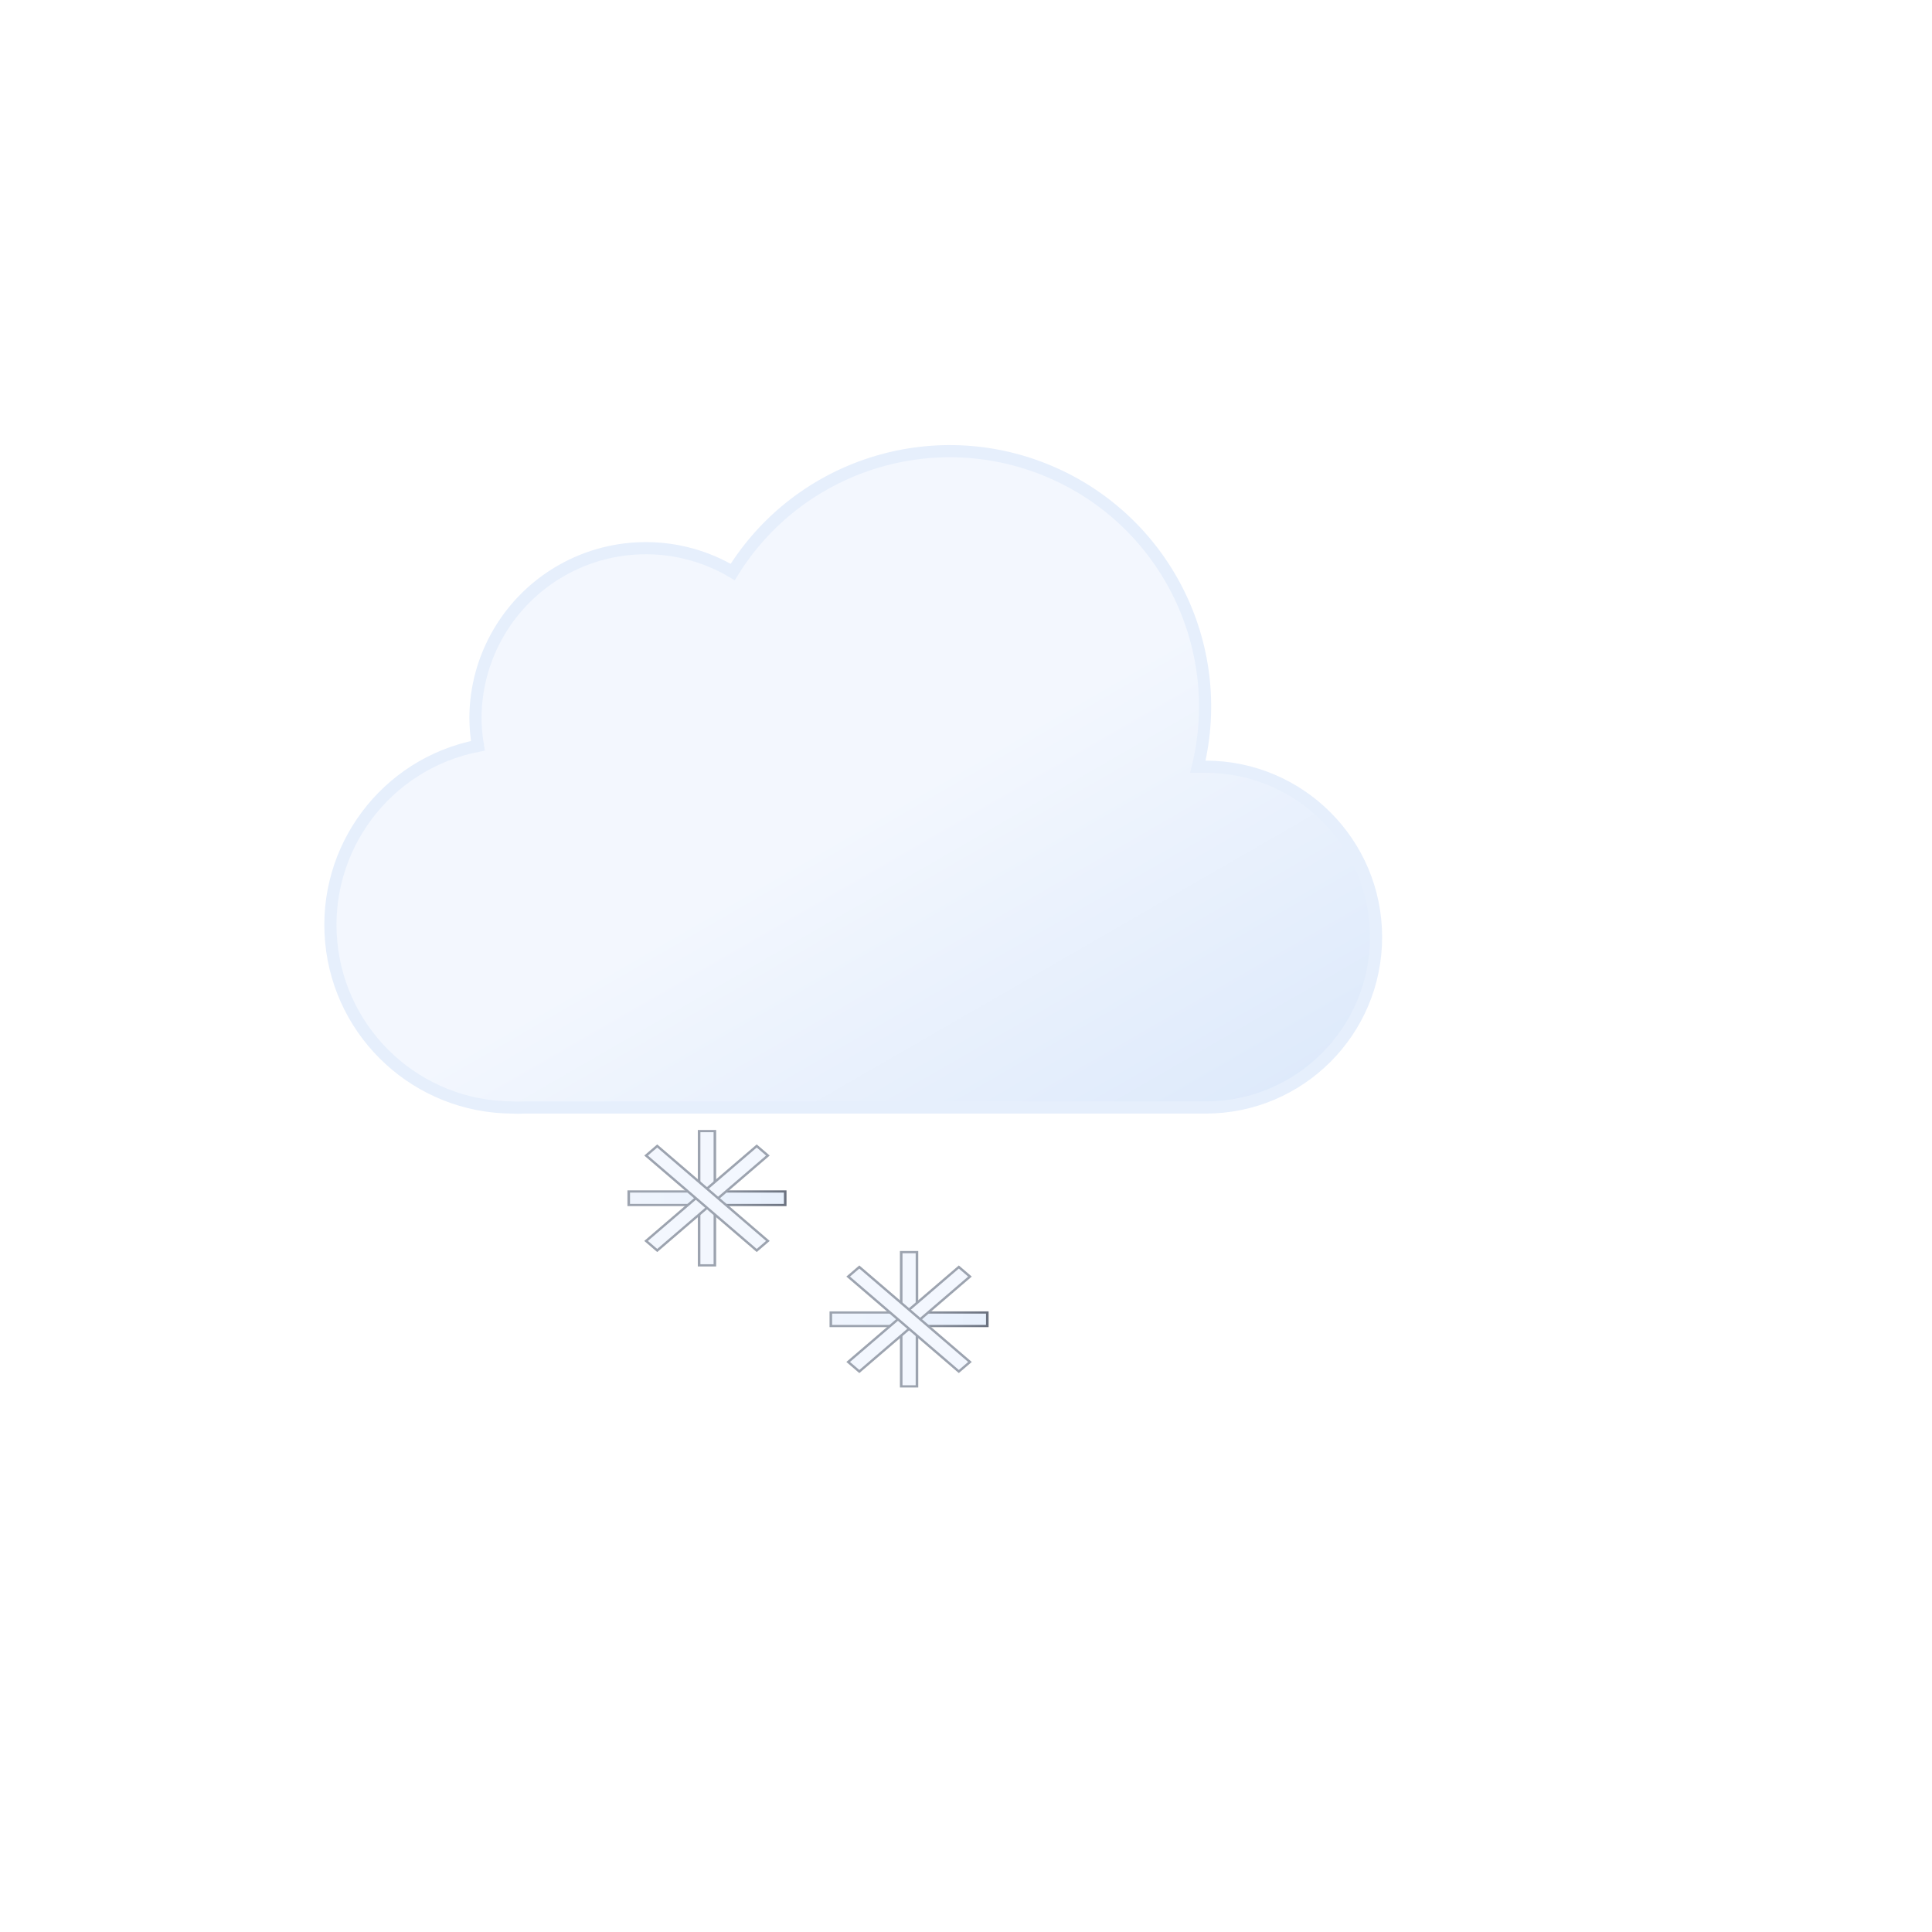
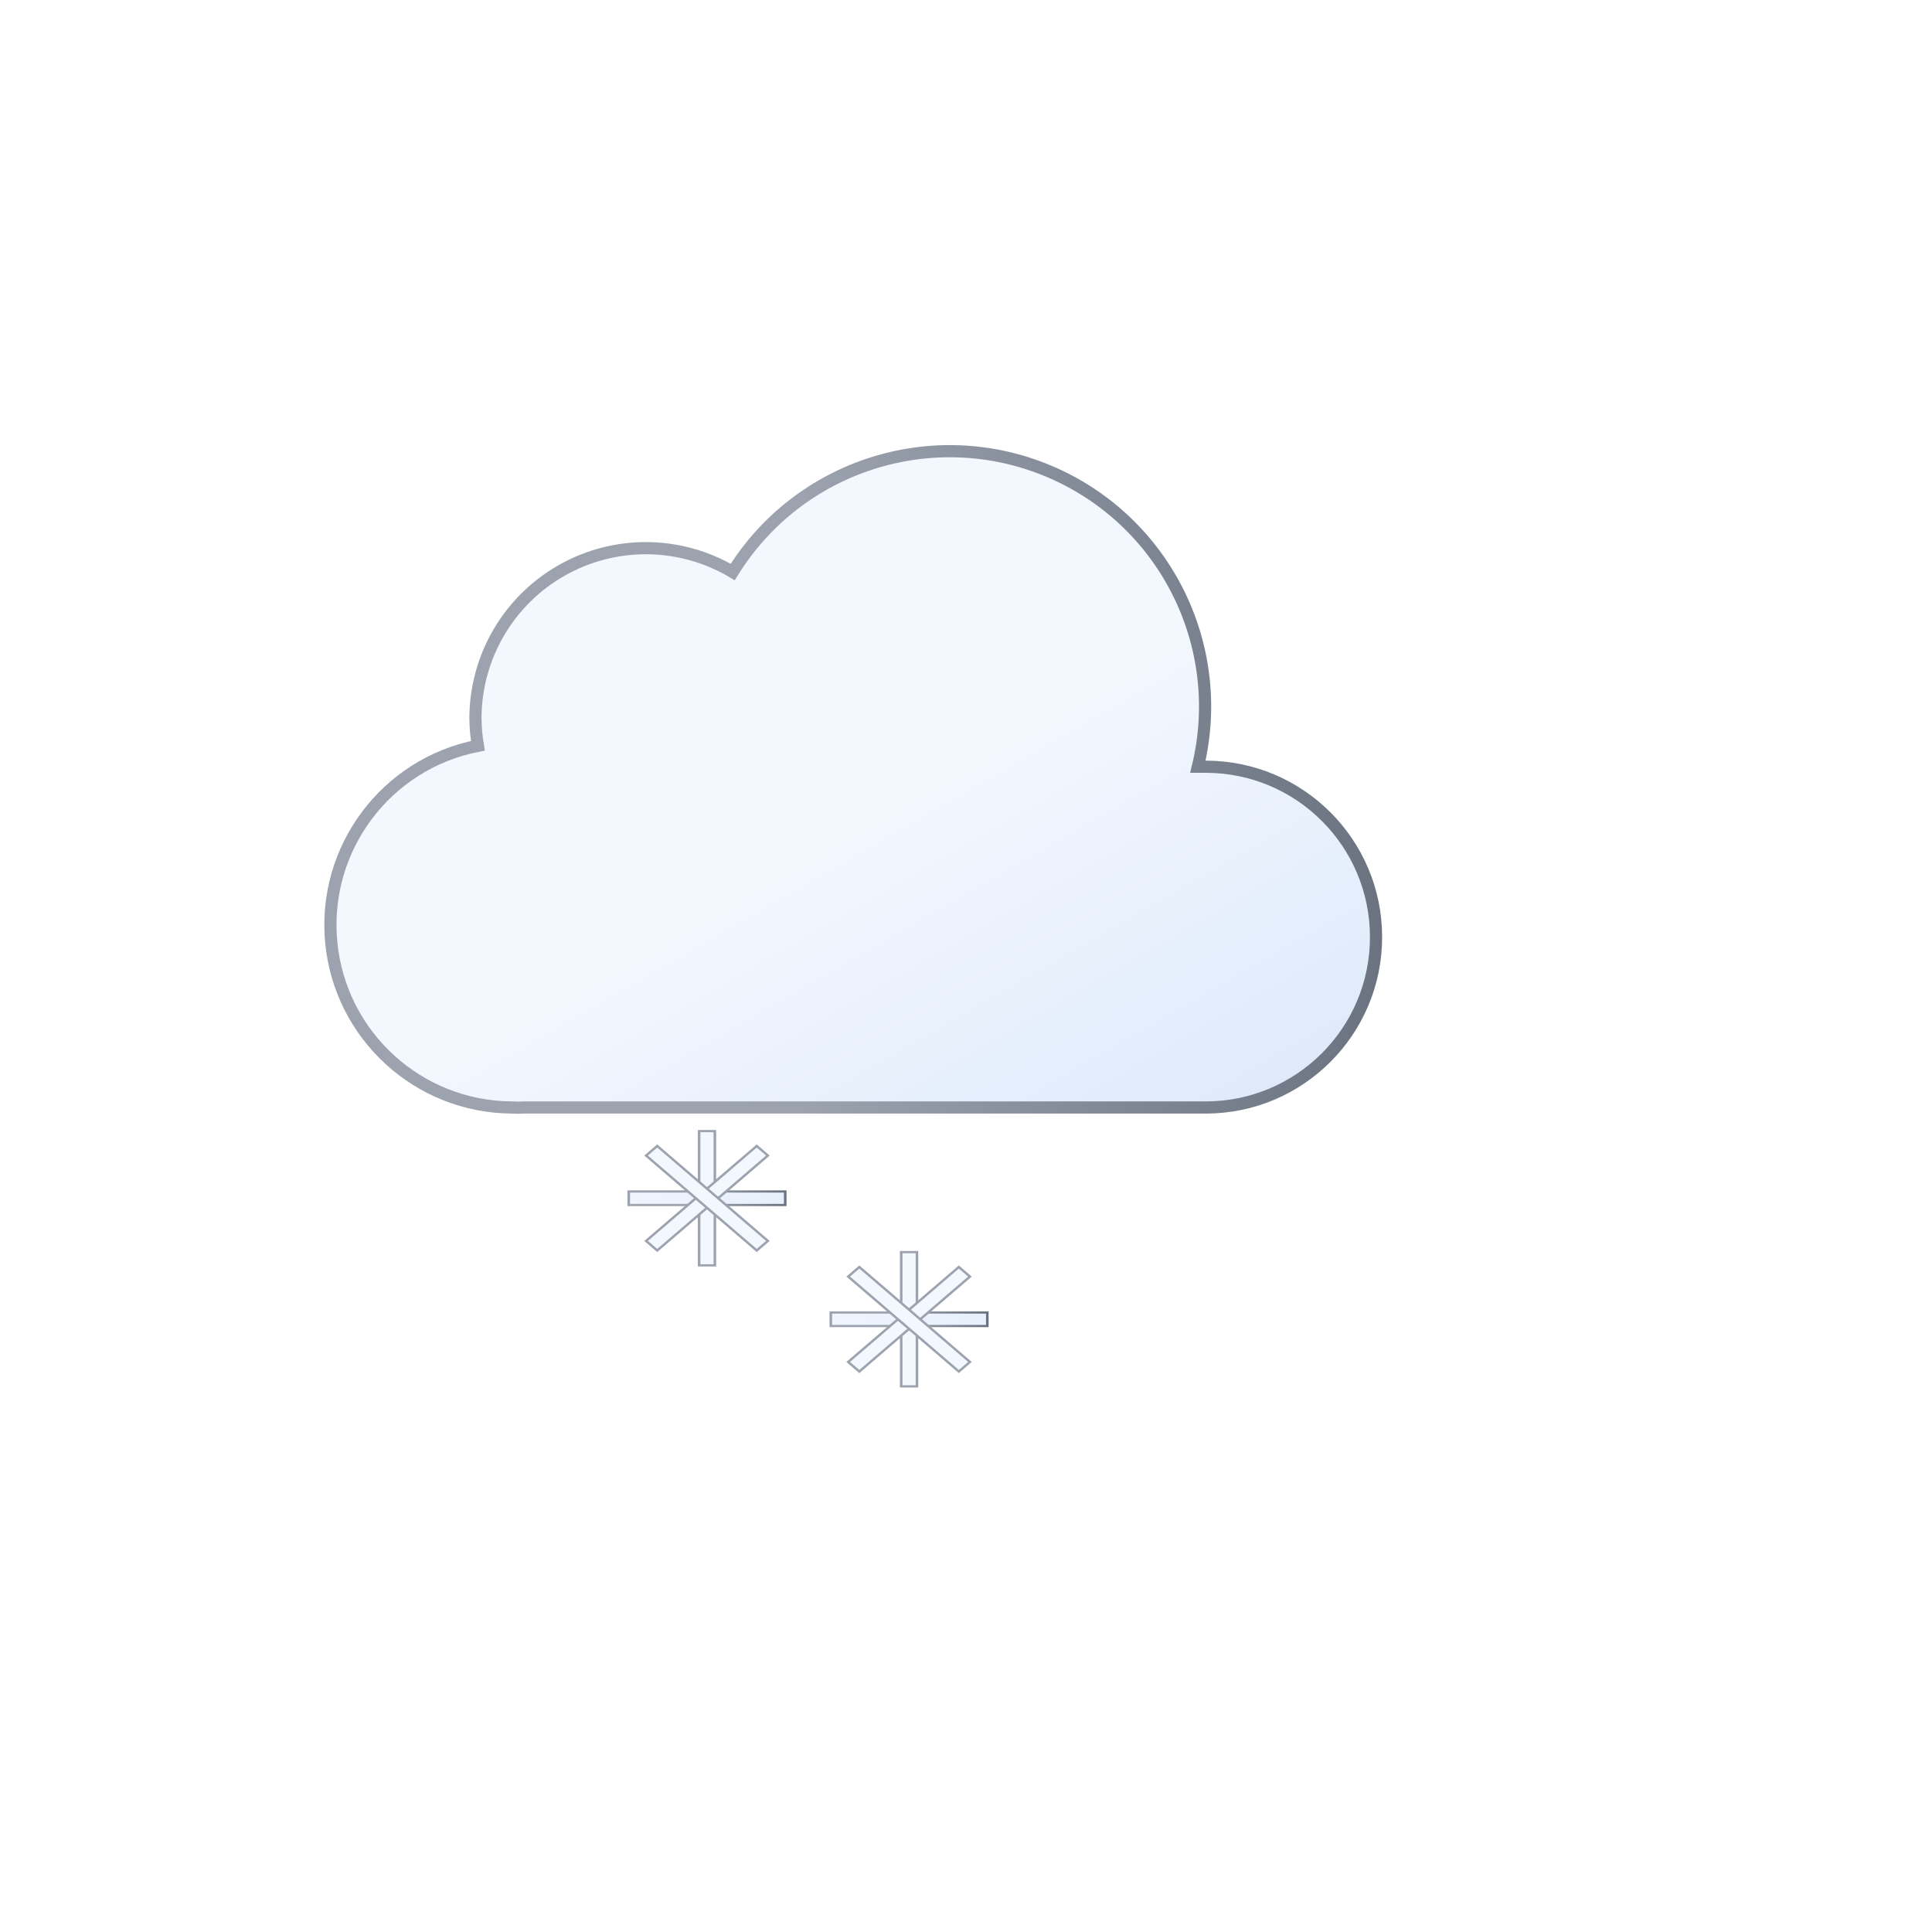
<svg xmlns="http://www.w3.org/2000/svg" xmlns:xlink="http://www.w3.org/1999/xlink" viewBox="0 0 79.374 79.374" version="1.1" id="svg22" width="300" height="300">
  <defs id="defs16">
    <linearGradient id="a" x1="40.76" y1="23" x2="50.83" y2="40.46" gradientUnits="userSpaceOnUse">
      <stop offset="0" stop-color="#9ca3af" id="stop2" />
      <stop offset="0.45" stop-color="#9ca3af" id="stop4" />
      <stop offset="1" stop-color="#6b7280" id="stop6" />
    </linearGradient>
    <linearGradient id="b" x1="22.56" y1="21.96" x2="39.2" y2="50.8" gradientUnits="userSpaceOnUse" gradientTransform="translate(3.032984)" spreadMethod="pad">
      <stop offset="0" stop-color="#f3f7fe" id="stop9" />
      <stop offset="0.45" stop-color="#f3f7fe" id="stop11" />
      <stop offset="1" stop-color="#deeafb" id="stop13" />
    </linearGradient>
    <linearGradient xlink:href="#b" id="linearGradient4613" x1="-15.909" y1="60.877" x2="47.525" y2="60.877" gradientUnits="userSpaceOnUse" />
    <linearGradient xlink:href="#b" id="linearGradient4615" gradientUnits="userSpaceOnUse" x1="-15.909" y1="60.877" x2="47.525" y2="60.877" />
    <linearGradient xlink:href="#b" id="linearGradient4617" gradientUnits="userSpaceOnUse" x1="-15.909" y1="60.877" x2="47.525" y2="60.877" />
    <linearGradient xlink:href="#b" id="linearGradient4619" gradientUnits="userSpaceOnUse" x1="-15.909" y1="60.877" x2="47.525" y2="60.877" />
    <linearGradient xlink:href="#b" id="linearGradient4621" gradientUnits="userSpaceOnUse" x1="-15.909" y1="60.877" x2="47.525" y2="60.877" />
    <linearGradient xlink:href="#a" id="linearGradient4623" gradientUnits="userSpaceOnUse" x1="-15.909" y1="60.877" x2="47.525" y2="60.877" />
    <linearGradient xlink:href="#b" id="linearGradient4625" gradientUnits="userSpaceOnUse" x1="-15.909" y1="60.877" x2="47.525" y2="60.877" />
    <linearGradient xlink:href="#b" id="linearGradient4627" gradientUnits="userSpaceOnUse" x1="-15.909" y1="60.877" x2="47.525" y2="60.877" />
    <linearGradient xlink:href="#b" id="linearGradient4629" gradientUnits="userSpaceOnUse" x1="-15.909" y1="60.877" x2="47.525" y2="60.877" />
    <linearGradient xlink:href="#b" id="linearGradient4631" gradientUnits="userSpaceOnUse" x1="-15.909" y1="60.877" x2="47.525" y2="60.877" />
    <linearGradient xlink:href="#b" id="linearGradient4633" gradientUnits="userSpaceOnUse" x1="-15.909" y1="60.877" x2="47.525" y2="60.877" />
    <linearGradient xlink:href="#a" id="linearGradient884" x1="22.053" y1="65.106" x2="35.215" y2="65.106" gradientUnits="userSpaceOnUse" />
    <linearGradient xlink:href="#a" id="linearGradient892" x1="22.159" y1="65.106" x2="35.108" y2="65.106" gradientUnits="userSpaceOnUse" />
+     <linearGradient xlink:href="#a" id="linearGradient860" x1="13.322" y1="32.022" x2="56.783" y2="32.022" gradientUnits="userSpaceOnUse" />
  </defs>
-   <path d="m 49.533,31.5 h -0.32 a 10.49,10.49 0 0 0 -19.11,-8 7,7 0 0 0 -10.57,6 7.21,7.21 0 0 0 0.1,1.14 7.5,7.5 0 0 0 1.4,14.86 4.19,4.19 0 0 0 0.5,0 v 0 h 28 a 7,7 0 0 0 0,-14 z" stroke="#e6effc" stroke-miterlimit="10" stroke-width="0.5" fill="url(#b)" id="path20" style="fill:url(#b);fill-opacity:1" />
+   <path d="m 49.533,31.5 h -0.32 a 10.49,10.49 0 0 0 -19.11,-8 7,7 0 0 0 -10.57,6 7.21,7.21 0 0 0 0.1,1.14 7.5,7.5 0 0 0 1.4,14.86 4.19,4.19 0 0 0 0.5,0 v 0 h 28 a 7,7 0 0 0 0,-14 z" stroke="#e6effc" stroke-miterlimit="10" stroke-width="0.5" fill="url(#b)" id="path20" style="fill:url(#b);fill-opacity:1;stroke:url(#linearGradient860)" />
  <g style="fill:#b3b3b3" transform="matrix(0.4526696,0,0,0.4051977,29.25177,29.17685)" id="g116">
    <g style="fill:url(#linearGradient4613);fill-opacity:1" transform="matrix(1.096787,0,0,1.0514,-2.516025,-4.055994)" id="g116-3">
      <g style="fill:url(#linearGradient4623);fill-opacity:1;stroke:url(#linearGradient884);stroke-opacity:1" id="g79" transform="translate(-26.75519,-14.18161)">
        <rect ry="0" y="64.453" x="22.159" height="1.305" width="12.949" id="rect40" style="fill:url(#linearGradient4615);fill-opacity:1;stroke-width:0.213;stroke:url(#linearGradient884);stroke-opacity:1" />
        <rect transform="rotate(-90)" ry="0" y="27.982" x="-71.58" height="1.305" width="12.949" id="rect40-3" style="fill:url(#linearGradient4617);fill-opacity:1;stroke-width:0.213;stroke:url(#linearGradient884);stroke-opacity:1" />
        <rect transform="rotate(-45)" ry="0" y="65.631" x="-32.264" height="1.305" width="12.949" id="rect40-6" style="fill:url(#linearGradient4619);fill-opacity:1;stroke-width:0.213;stroke:url(#linearGradient884);stroke-opacity:1" />
        <rect transform="rotate(-135)" ry="0" y="-26.442" x="-72.758" height="1.305" width="12.949" id="rect40-3-7" style="fill:url(#linearGradient4621);fill-opacity:1;stroke-width:0.213;stroke:url(#linearGradient884);stroke-opacity:1" />
      </g>
      <g style="fill:url(#linearGradient4633);fill-opacity:1;stroke:url(#linearGradient892)" transform="translate(-10.03202,-2.510473)" id="g79-5">
        <rect ry="0" y="64.453" x="22.159" height="1.305" width="12.949" id="rect40-35" style="fill:url(#linearGradient4625);fill-opacity:1;stroke-width:0.213;stroke:url(#linearGradient892)" />
        <rect transform="rotate(-90)" ry="0" y="27.982" x="-71.58" height="1.305" width="12.949" id="rect40-3-6" style="fill:url(#linearGradient4627);fill-opacity:1;stroke-width:0.213;stroke:url(#linearGradient892)" />
        <rect transform="rotate(-45)" ry="0" y="65.631" x="-32.264" height="1.305" width="12.949" id="rect40-6-2" style="fill:url(#linearGradient4629);fill-opacity:1;stroke-width:0.213;stroke:url(#linearGradient892)" />
        <rect transform="rotate(-135)" ry="0" y="-26.442" x="-72.758" height="1.305" width="12.949" id="rect40-3-7-9" style="fill:url(#linearGradient4631);fill-opacity:1;stroke-width:0.213;stroke:url(#linearGradient892)" />
      </g>
    </g>
  </g>
</svg>
